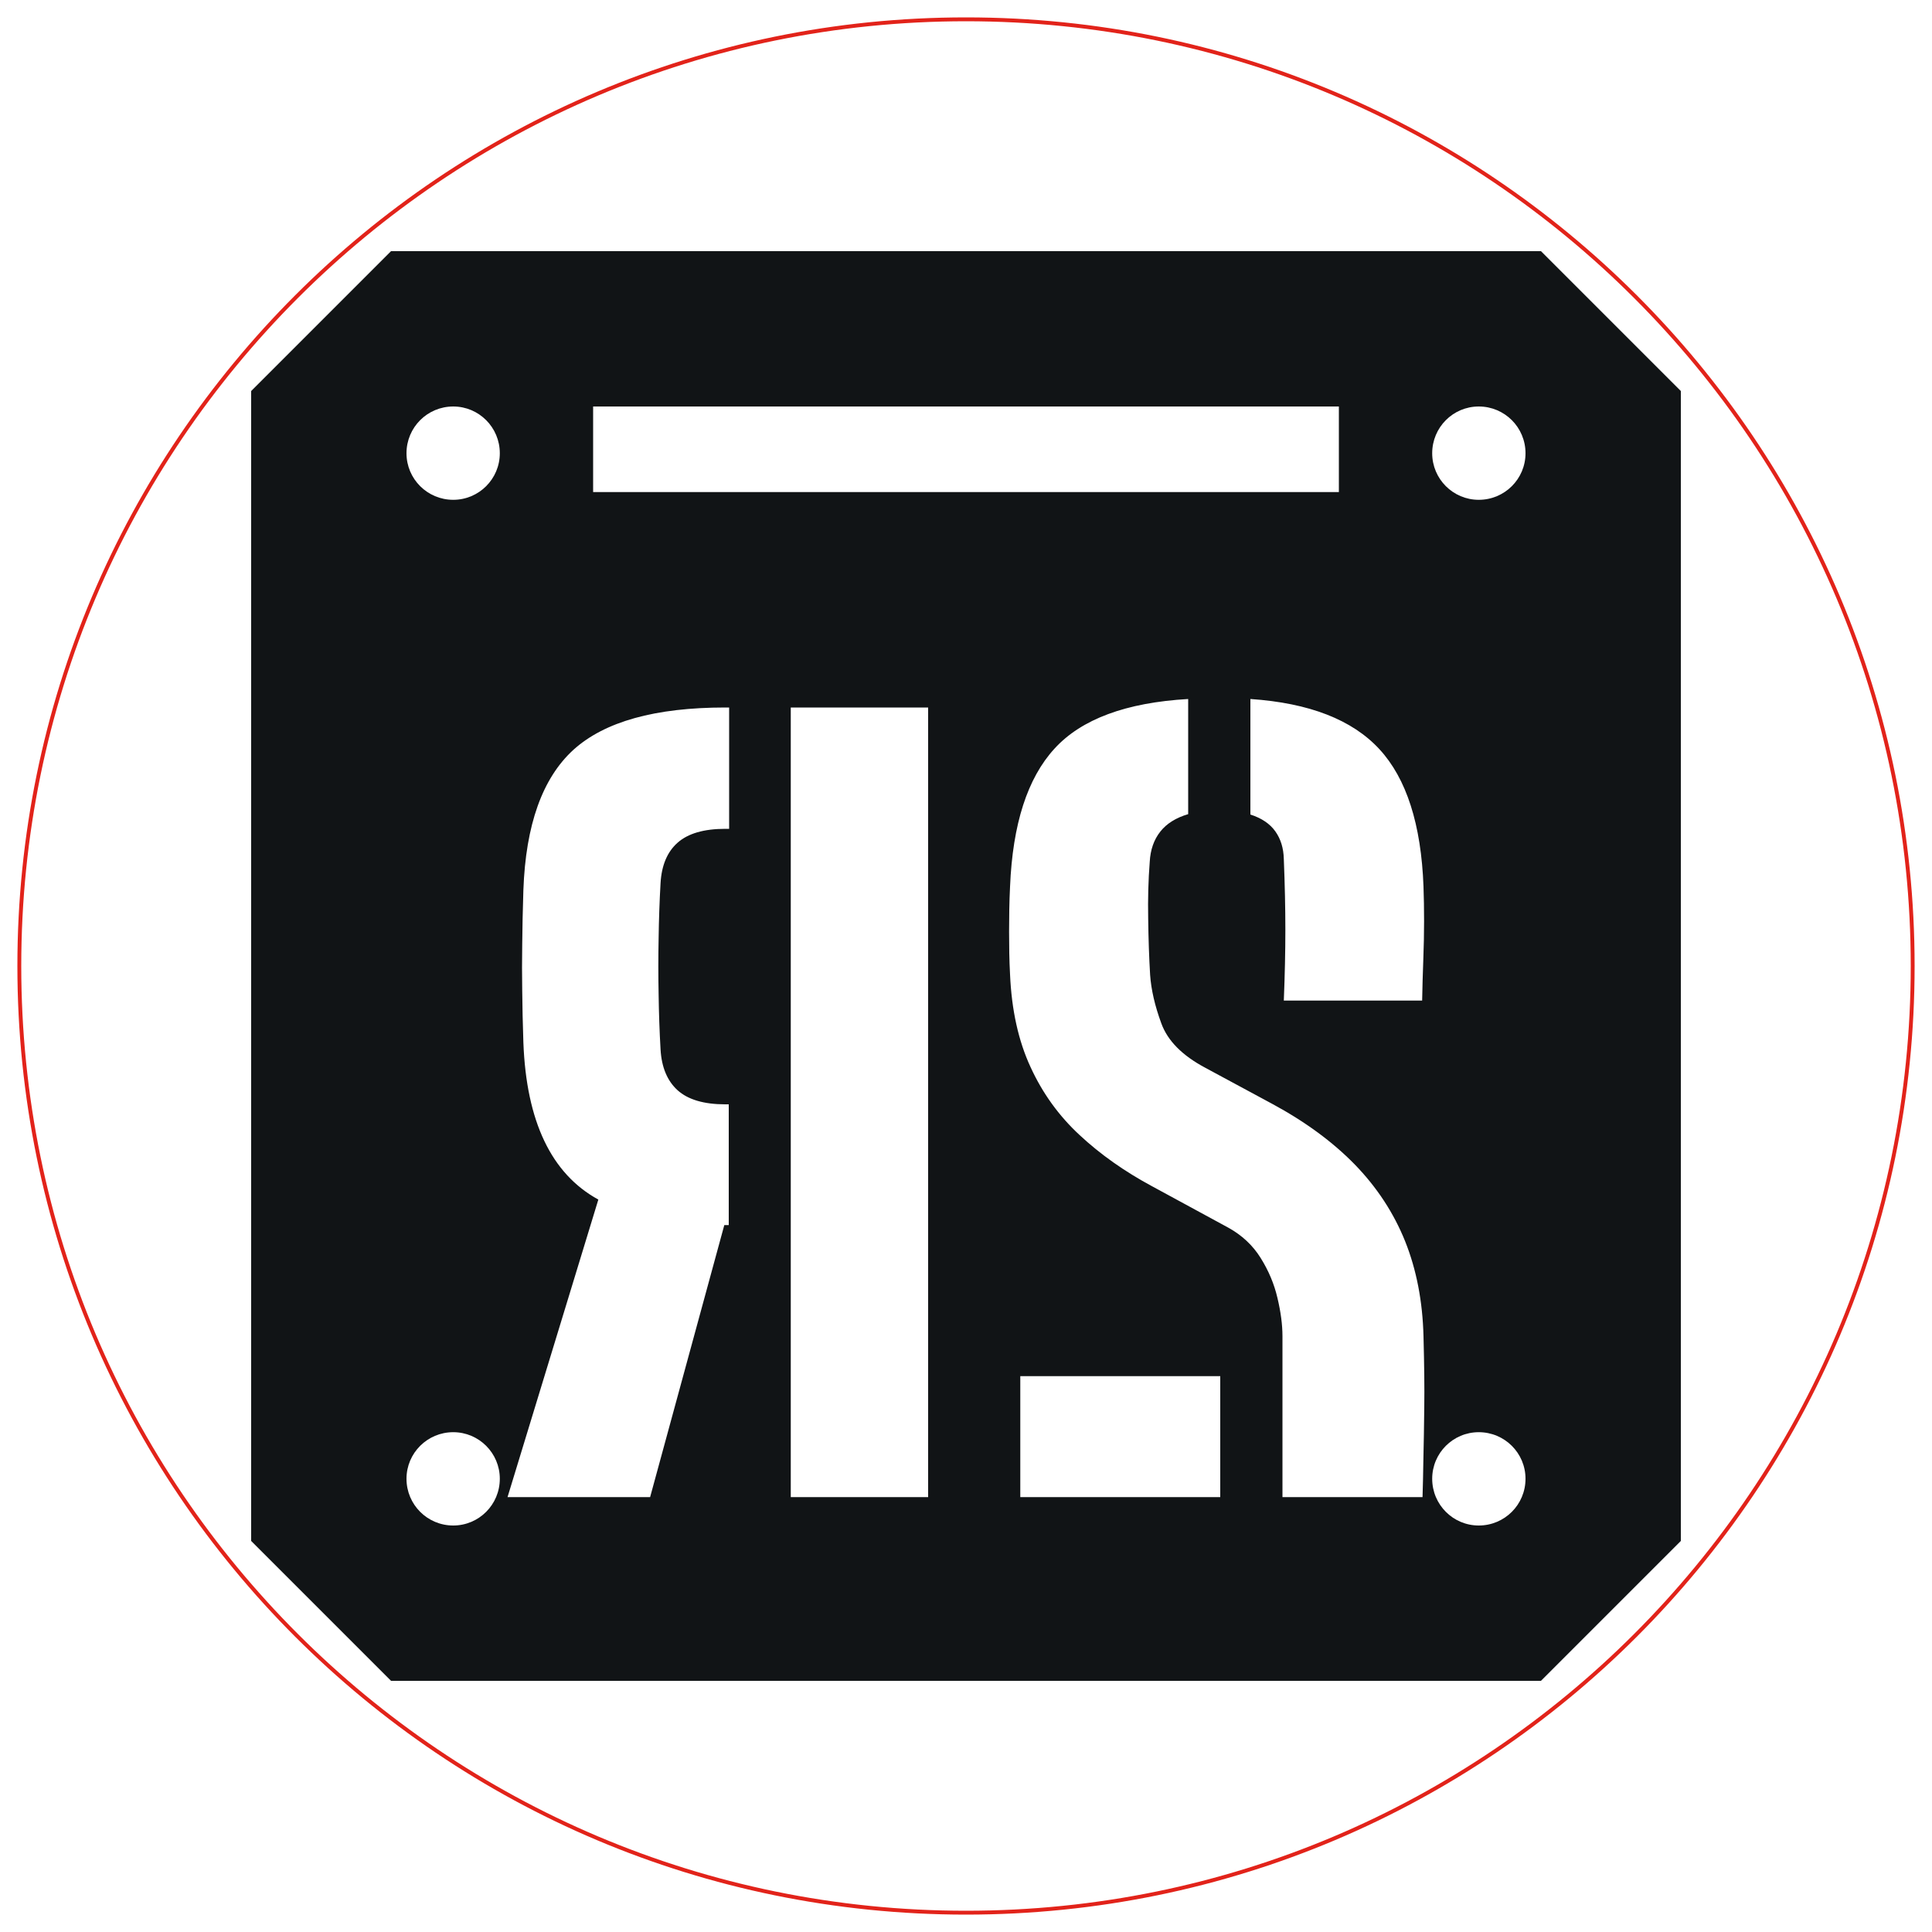
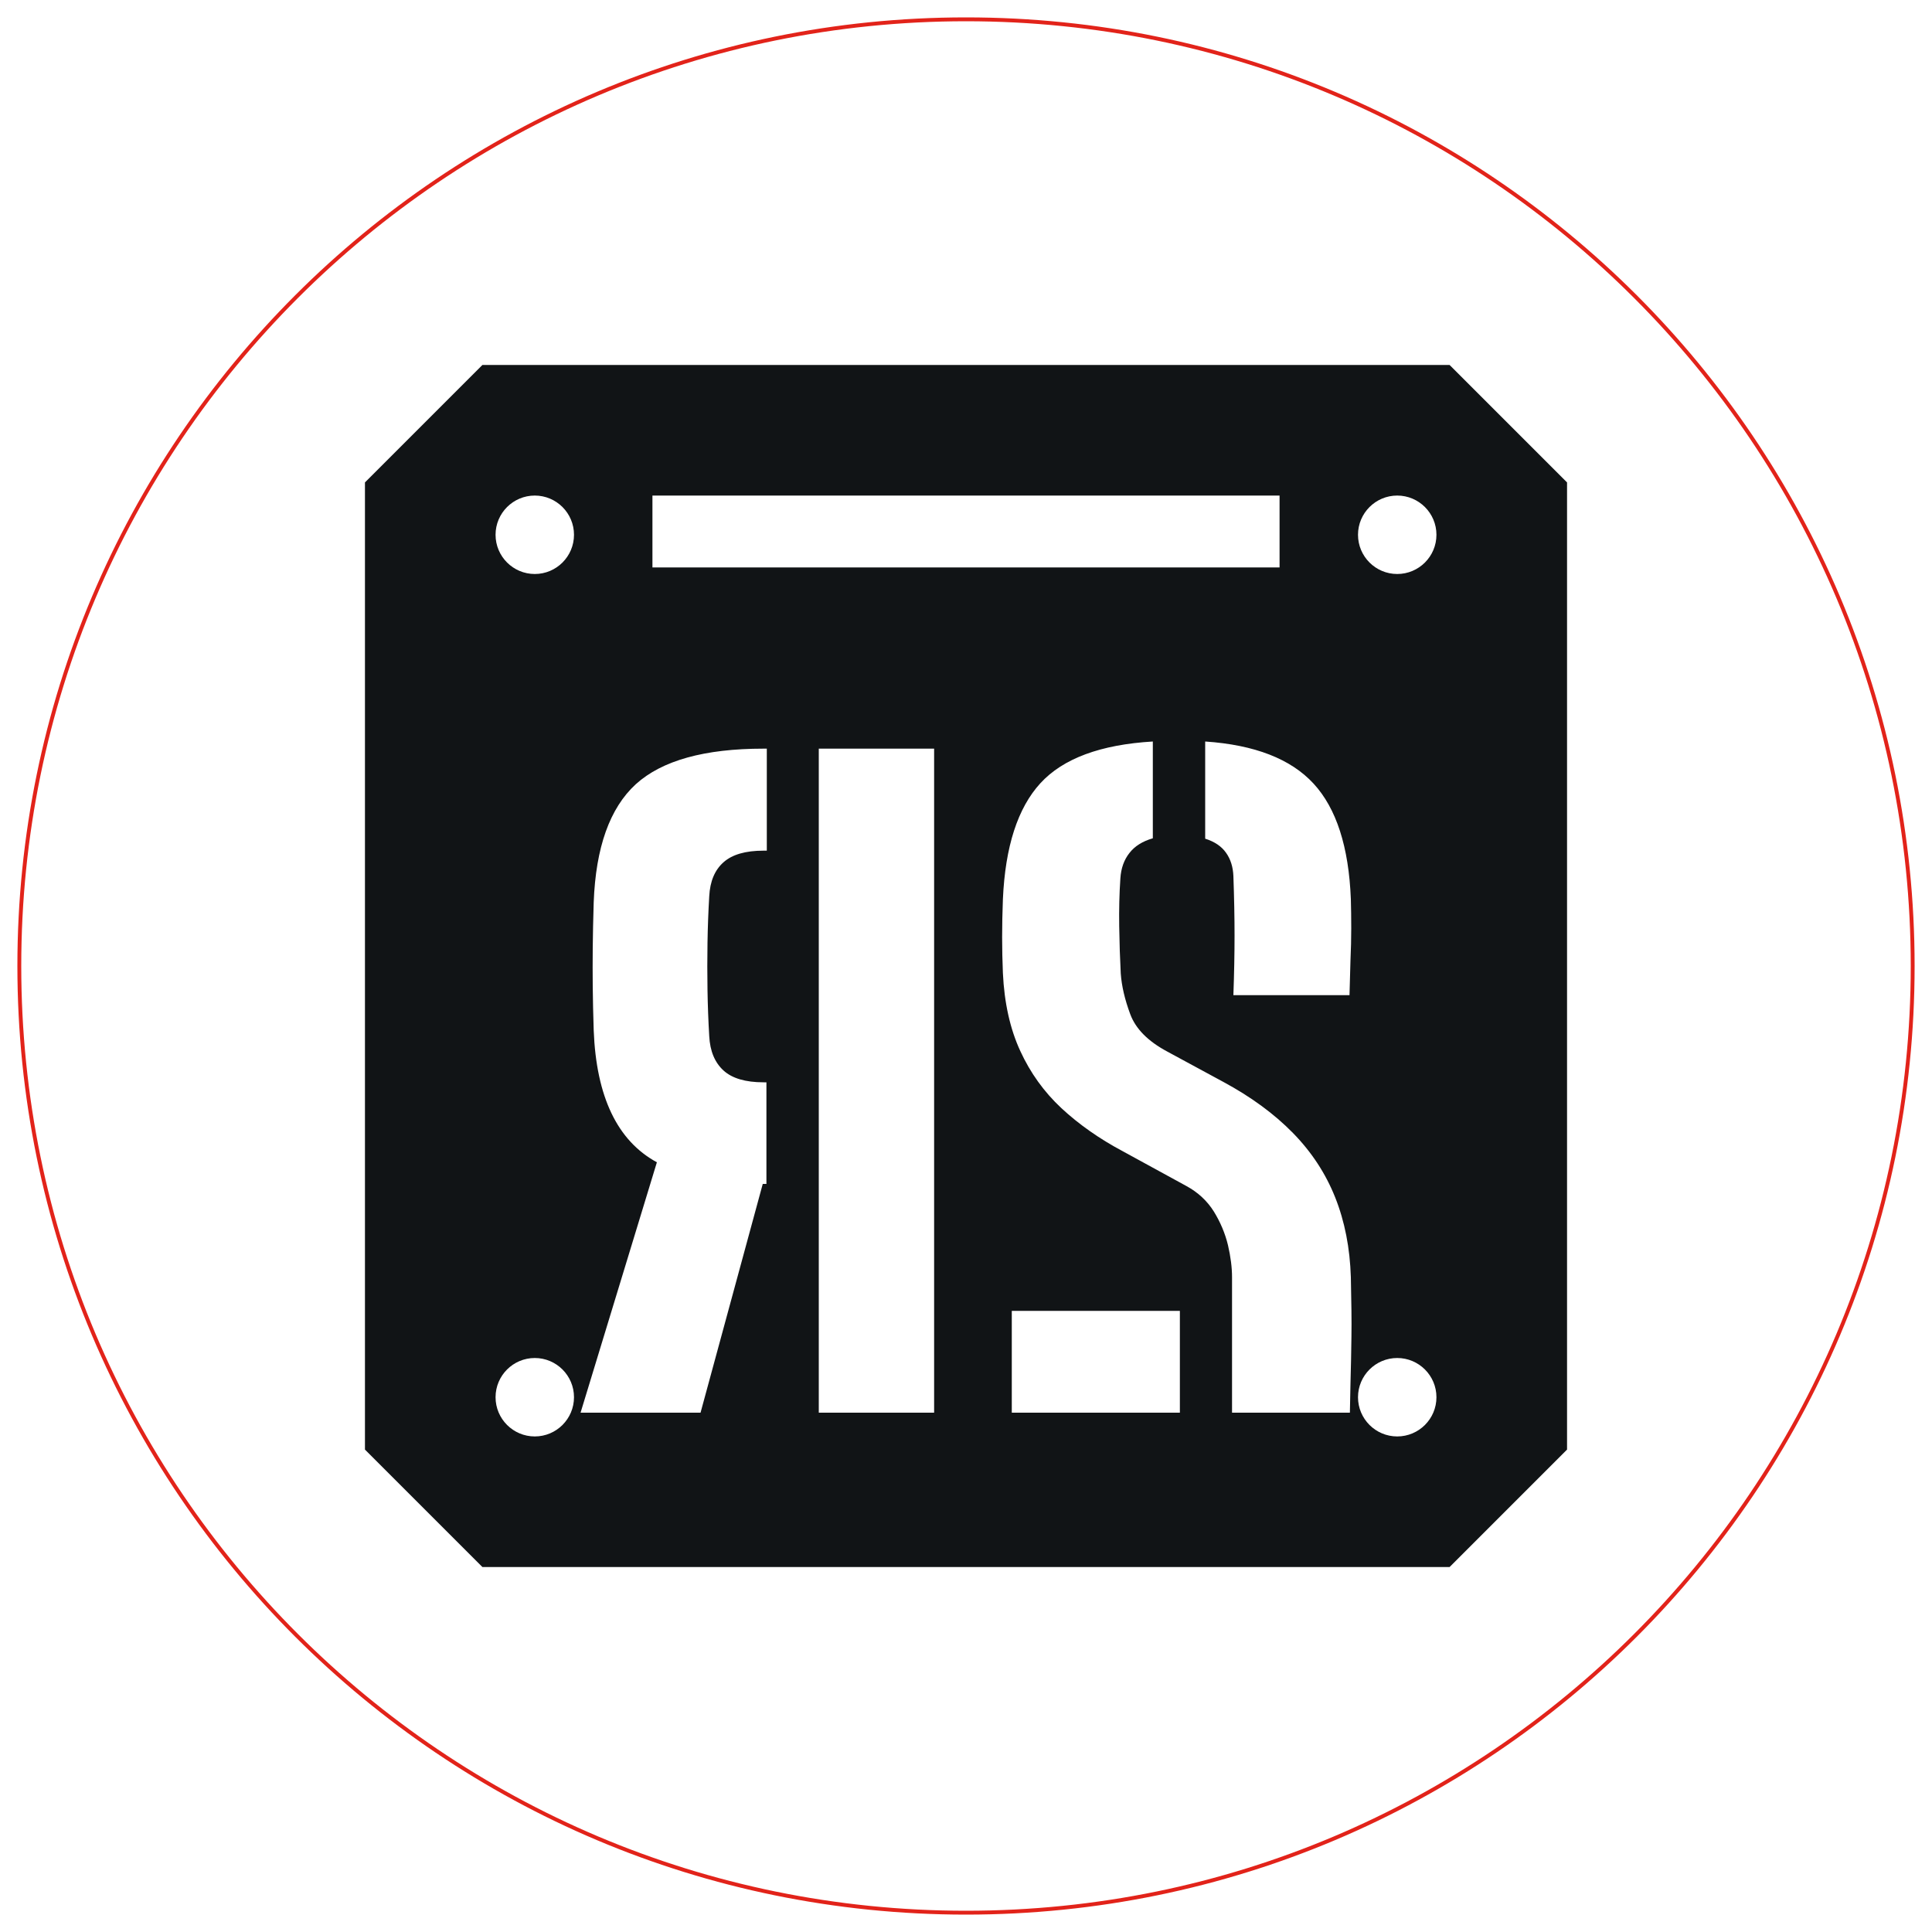
<svg xmlns="http://www.w3.org/2000/svg" width="100mm" height="100mm" viewBox="0 0 100 100">
  <g id="corte" fill="none" stroke="#E2231A" stroke-width="0.2">
    <circle cx="50" cy="50" r="49" />
  </g>
  <g id="grabado">
-     <path fill="#111416" fill-rule="nonzero" d="M79.76 13L20.24 13L13 20.24L13 79.76L20.24 87L79.76 87L87 79.76L87 20.24ZM74.13 23.46C74.13 22.12 75.21 21.04 76.54 21.04C77.88 21.04 78.96 22.12 78.96 23.46C78.96 24.79 77.88 25.87 76.54 25.87C75.21 25.87 74.13 24.79 74.13 23.46ZM21.04 23.46C21.04 22.12 22.12 21.04 23.46 21.04C24.79 21.04 25.87 22.12 25.87 23.46C25.87 24.79 24.79 25.87 23.46 25.87C22.12 25.87 21.04 24.79 21.04 23.46ZM74.13 76.54C74.13 75.21 75.21 74.13 76.54 74.13C77.88 74.13 78.96 75.21 78.96 76.54C78.96 77.88 77.88 78.96 76.54 78.96C75.21 78.96 74.13 77.88 74.13 76.54ZM21.04 76.54C21.04 75.21 22.12 74.13 23.46 74.13C24.79 74.13 25.87 75.21 25.87 76.54C25.87 77.88 24.79 78.96 23.46 78.96C22.12 78.96 21.04 77.88 21.04 76.54ZM69.3 25.47L30.7 25.47L30.7 21.04L69.3 21.04ZM66.38 77.49L66.38 69.16L66.38 69.16Q66.38 68.27 66.12 67.18Q65.87 66.1 65.25 65.11Q64.64 64.13 63.57 63.54L59.63 61.4L59.63 61.4Q57.49 60.25 55.88 58.75Q54.27 57.26 53.34 55.23Q52.4 53.2 52.28 50.44L52.28 50.44Q52.25 49.88 52.24 49.33Q52.23 48.78 52.23 48.23Q52.23 47.68 52.24 47.09Q52.25 46.5 52.28 45.89L52.28 45.89Q52.48 41.04 54.58 38.75Q56.67 36.46 61.5 36.18L61.5 42.14L61.5 42.14Q60.55 42.42 60.06 43.04Q59.56 43.67 59.51 44.61L59.51 44.61Q59.4 46.02 59.43 47.56Q59.45 49.11 59.53 50.46L59.53 50.46Q59.61 51.61 60.11 52.97Q60.6 54.32 62.39 55.27L65.84 57.13L65.84 57.13Q68.4 58.51 70.12 60.27Q71.84 62.04 72.73 64.25Q73.61 66.45 73.68 69.16L73.68 69.16Q73.71 70.31 73.72 71.19Q73.73 72.07 73.72 72.82Q73.71 73.56 73.7 74.26Q73.68 74.96 73.67 75.74Q73.66 76.52 73.63 77.49L66.38 77.49M66.45 51.79L66.45 51.79Q66.53 49.8 66.53 48.13Q66.53 46.45 66.45 44.46L66.45 44.46Q66.43 43.62 66.01 43.03Q65.59 42.44 64.72 42.16L64.72 36.18L64.72 36.18Q69.29 36.49 71.4 38.78Q73.5 41.06 73.68 45.89L73.68 45.89Q73.71 46.73 73.71 47.68Q73.71 48.62 73.67 49.67Q73.63 50.72 73.61 51.79L66.45 51.79M52.81 77.49L52.81 71.23L63.16 71.23L63.16 77.49L52.81 77.49M26.27 77.49L30.97 62.09L30.97 62.09Q27.32 60.09 27.09 53.96L27.09 53.96Q27.04 52.46 27.03 51.27Q27.01 50.08 27.03 48.87Q27.04 47.65 27.09 46.07L27.09 46.07Q27.27 41.01 29.68 38.81Q32.1 36.62 37.54 36.62L37.74 36.62L37.74 42.9L37.54 42.9L37.54 42.9Q35.88 42.9 35.07 43.62Q34.27 44.33 34.19 45.71L34.19 45.71Q34.11 47.12 34.09 48.57Q34.06 50.03 34.09 51.47Q34.11 52.92 34.19 54.32L34.19 54.32Q34.27 55.7 35.07 56.43Q35.88 57.16 37.54 57.16L37.72 57.16L37.72 63.41L37.49 63.41L33.65 77.49L26.27 77.49M40.93 77.49L40.93 36.62L48.04 36.62L48.04 77.49L40.93 77.49" />
+     <path fill="#111416" fill-rule="nonzero" d="M75.03 18.89L24.97 18.89L18.89 24.97L18.89 75.03L24.97 81.11L75.03 81.11L81.11 75.03L81.11 24.97ZM70.29 27.68C70.29 26.56 71.2 25.65 72.32 25.65C73.44 25.65 74.35 26.56 74.35 27.68C74.35 28.8 73.44 29.71 72.32 29.71C71.2 29.71 70.29 28.8 70.29 27.68ZM25.65 27.68C25.65 26.56 26.56 25.65 27.68 25.65C28.8 25.65 29.71 26.56 29.71 27.68C29.71 28.8 28.8 29.71 27.68 29.71C26.56 29.71 25.65 28.8 25.65 27.68ZM70.29 72.32C70.29 71.2 71.2 70.29 72.32 70.29C73.44 70.29 74.35 71.2 74.35 72.32C74.35 73.44 73.44 74.35 72.32 74.35C71.2 74.35 70.29 73.44 70.29 72.32ZM25.65 72.32C25.65 71.2 26.56 70.29 27.68 70.29C28.8 70.29 29.71 71.2 29.71 72.32C29.71 73.44 28.8 74.35 27.68 74.35C26.56 74.35 25.65 73.44 25.65 72.32ZM66.23 29.37L33.77 29.37L33.77 25.65L66.23 25.65ZM63.77 73.12L63.77 66.11L63.77 66.11Q63.77 65.36 63.56 64.45Q63.34 63.54 62.83 62.71Q62.31 61.88 61.41 61.39L58.1 59.58L58.1 59.58Q56.3 58.62 54.94 57.36Q53.59 56.1 52.81 54.4Q52.02 52.69 51.91 50.37L51.91 50.37Q51.89 49.9 51.88 49.43Q51.87 48.97 51.87 48.51Q51.87 48.05 51.88 47.55Q51.89 47.06 51.91 46.54L51.91 46.54Q52.09 42.46 53.85 40.54Q55.61 38.62 59.67 38.38L59.67 43.39L59.67 43.39Q58.87 43.62 58.46 44.15Q58.04 44.68 57.99 45.47L57.99 45.47Q57.91 46.65 57.93 47.95Q57.95 49.25 58.01 50.39L58.01 50.39Q58.08 51.36 58.5 52.49Q58.92 53.63 60.42 54.43L63.32 56L63.32 56Q65.47 57.16 66.92 58.64Q68.37 60.12 69.11 61.98Q69.85 63.84 69.92 66.11L69.92 66.11Q69.94 67.08 69.95 67.82Q69.96 68.56 69.95 69.19Q69.94 69.81 69.93 70.4Q69.92 70.99 69.9 71.64Q69.89 72.3 69.87 73.12L63.77 73.12M63.84 51.51L63.84 51.51Q63.9 49.83 63.9 48.42Q63.9 47.02 63.84 45.34L63.84 45.34Q63.81 44.63 63.46 44.14Q63.11 43.64 62.38 43.41L62.38 38.38L62.38 38.38Q66.22 38.64 67.99 40.56Q69.76 42.48 69.92 46.54L69.92 46.54Q69.94 47.25 69.94 48.05Q69.94 48.84 69.9 49.72Q69.87 50.6 69.85 51.51L63.84 51.51M52.37 73.12L52.37 67.85L61.07 67.85L61.07 73.12L52.37 73.12M30.05 73.12L34 60.16L34 60.16Q30.93 58.49 30.73 53.33L30.73 53.33Q30.69 52.07 30.68 51.07Q30.67 50.07 30.68 49.05Q30.69 48.03 30.73 46.7L30.73 46.7Q30.89 42.44 32.91 40.59Q34.94 38.75 39.52 38.75L39.69 38.75L39.69 44.03L39.52 44.03L39.52 44.03Q38.12 44.03 37.45 44.63Q36.77 45.23 36.71 46.39L36.71 46.39Q36.64 47.58 36.62 48.8Q36.6 50.02 36.62 51.24Q36.64 52.45 36.71 53.63L36.71 53.63Q36.77 54.79 37.45 55.41Q38.12 56.02 39.52 56.02L39.67 56.02L39.67 61.28L39.48 61.28L36.26 73.12L30.05 73.12M42.38 73.12L42.38 38.75L48.35 38.75L48.35 73.12L42.38 73.12" />
  </g>
</svg>
